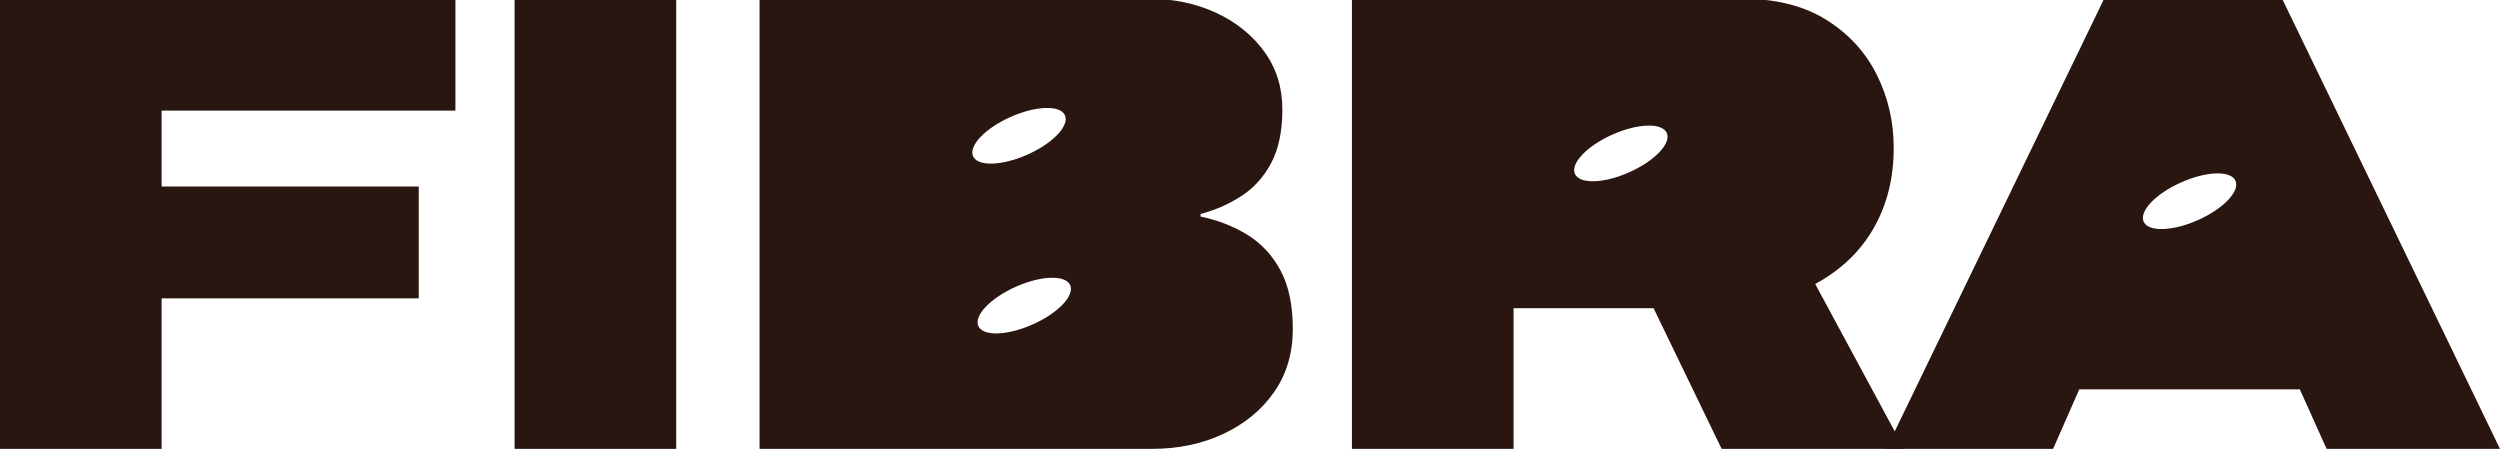
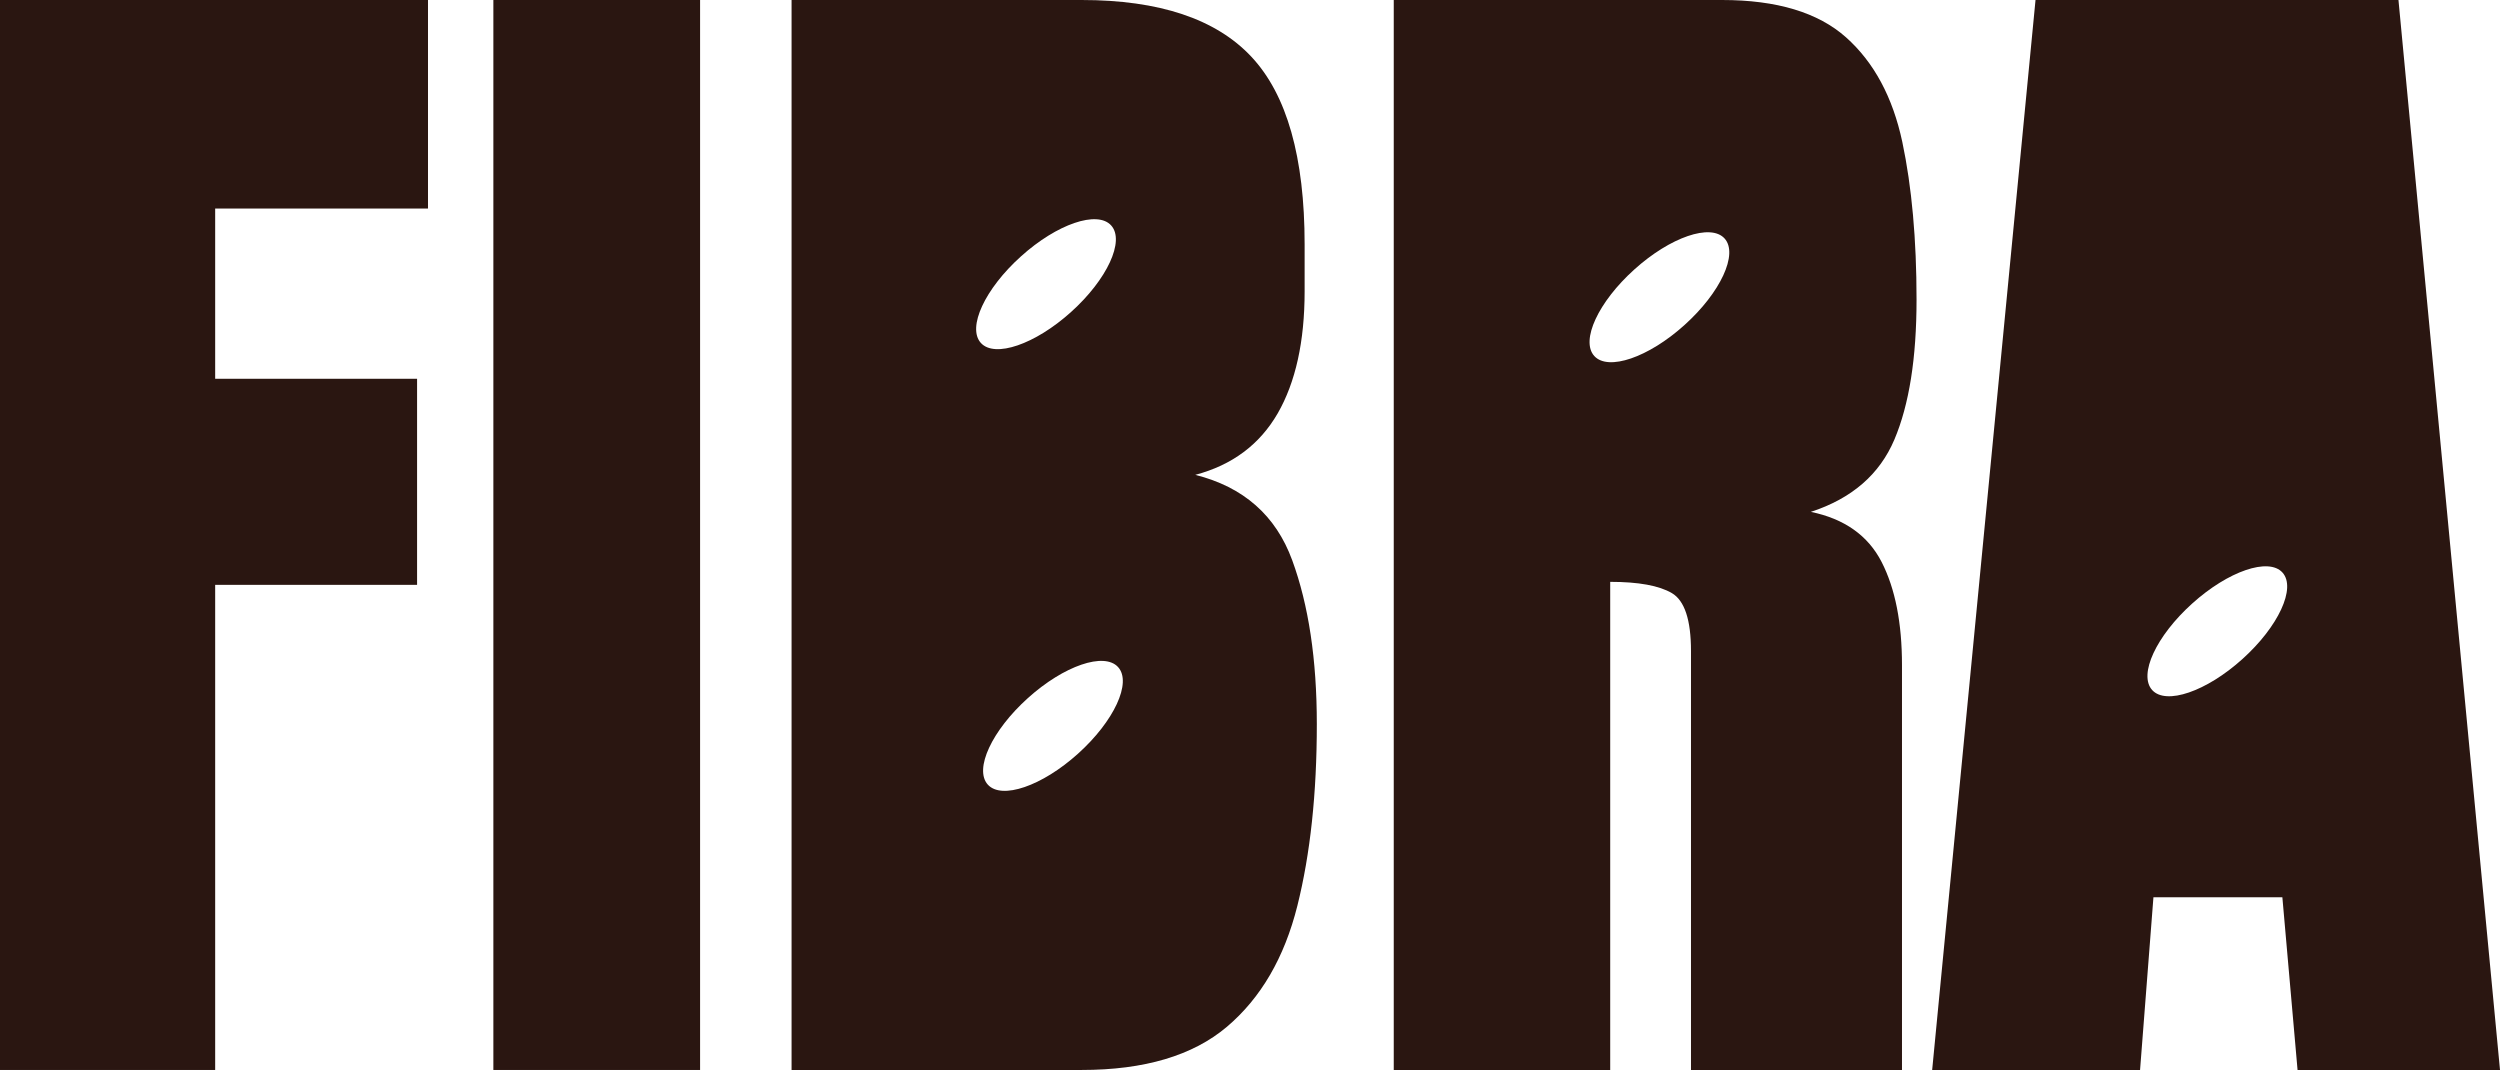
- <svg xmlns="http://www.w3.org/2000/svg" viewBox="0 0 5569.6 1000.0">
+ <svg xmlns="http://www.w3.org/2000/svg" viewBox="0 0 2336.5 1000.0">
  <g fill="#2A1611">
-     <path transform="translate(0 0)" fill-rule="evenodd" d="M0 1000V-2.9H1014.6V246.4H360.1V415.5H932.9V664.7H360.1V1000Z" />
-     <path transform="translate(1146.4 0)" fill-rule="evenodd" d="M0 1000V-2.9H360.1V1000Z" />
-     <path transform="translate(1692.2 0)" fill-rule="evenodd" d="M0 1000V-2.9H865.9Q949 -2.9 1016.8 28.4Q1084.5 59.8 1124.6 115.2Q1164.7 170.6 1164.7 243.4Q1164.7 316.3 1139.9 363Q1115.2 409.6 1073.6 436.6Q1032.1 463.6 982.5 476.7V482.5Q1039.4 494.2 1086 522.6Q1132.7 551 1160.3 602Q1188 653.1 1188 733.2Q1188 813.4 1146.5 873.2Q1105 932.9 1033.5 966.5Q962.1 1000 874.6 1000Z M680.3 256.9C690.7 280.2 653.2 319.4 596.7 344.5C540.2 369.7 486.0 371.3 475.7 348.1C465.3 324.8 502.8 285.6 559.3 260.5C615.8 235.3 670.0 233.7 680.3 256.9Z M692.0 635.2C702.4 658.5 664.9 697.7 608.4 722.8C551.9 748.0 497.7 749.6 487.4 726.4C477.0 703.1 514.5 663.9 571.0 638.8C627.5 613.6 681.7 612.0 692.0 635.2Z" />
-     <path transform="translate(3011.9 0)" fill-rule="evenodd" d="M0 1000V-2.9H868.8Q981 -2.9 1056.1 43.7Q1131.2 90.4 1169.1 166.2Q1207 242 1207 329.4Q1207 430 1162.5 508Q1118.1 586 1032.1 632.7L1230.3 1000H823.6L672 686.6H360.1V1000Z M701.4 296.2C711.8 319.5 674.3 358.7 617.8 383.8C561.3 409.0 507.1 410.6 496.8 387.4C486.4 364.1 523.9 324.9 580.4 299.8C636.9 274.6 691.1 273.0 701.4 296.2Z" />
-     <path transform="translate(4202.3 0)" fill-rule="evenodd" d="M0 1000 485.4 -2.9H881.9L1367.3 1000H981L921.3 867.3H430L371.7 1000Z M778.0 402.7C788.4 426.0 750.9 465.2 694.4 490.3C637.9 515.5 583.7 517.1 573.4 493.9C563.0 470.6 600.5 431.4 657.0 406.3C713.5 381.1 767.7 379.5 778.0 402.7Z" />
+     <path transform="translate(0 0)" fill-rule="evenodd" d="M0 1000V0H400V194.9H201.1V354H389.8V546.6H201.1V1000Z" />
+     <path transform="translate(461.1 0)" fill-rule="evenodd" d="M0 1000V0H193.2V1000Z" />
+     <path transform="translate(739.8 0)" fill-rule="evenodd" d="M0 1000V0H271Q380.1 0 429.8 53.1Q479.5 106.2 479.5 228.4V272.2Q479.5 342.6 454.3 386.4Q429 430.1 377.3 443.8Q444.9 460.8 467.9 523.6Q490.9 586.4 490.9 676.7Q490.9 773.9 472.7 846.6Q454.5 919.3 406.8 959.7Q359.1 1000 271 1000Z M298.7 210.7C311.7 225.1 294.9 261.3 261.2 291.6C227.6 321.9 189.8 334.8 176.9 320.5C163.9 306.1 180.7 269.9 214.4 239.6C248.0 209.3 285.8 196.4 298.7 210.7Z M305.2 623.5C318.2 637.9 301.4 674.1 267.7 704.4C234.1 734.7 196.3 747.6 183.4 733.3C170.4 718.9 187.2 682.7 220.9 652.4C254.5 622.1 292.3 609.2 305.2 623.5Z" />
+     <path transform="translate(1302.6 0)" fill-rule="evenodd" d="M0 1000V0H306.8Q383.5 0 422.7 34.9Q461.9 69.9 475.3 132.7Q488.6 195.5 488.6 280.1Q488.6 361.9 467.9 410.8Q447.2 459.7 389.8 478.4Q436.9 488.1 456 525.3Q475 562.5 475 621.6V1000H277.8V608.5Q277.8 564.8 259.9 554.3Q242 543.8 202.3 543.8V1000Z M309.2 222.9C322.2 237.3 305.4 273.5 271.7 303.8C238.1 334.1 200.3 347.0 187.4 332.7C174.4 318.3 191.2 282.1 224.9 251.8C258.5 221.5 296.3 208.6 309.2 222.9Z" />
+     <path transform="translate(1805.8 0)" fill-rule="evenodd" d="M0 1000 96.6 0H435.8L530.7 1000H341.5L327.3 838.6H206.8L194.3 1000Z M327.4 535.1C340.4 549.5 323.6 585.7 289.9 616.0C256.3 646.3 218.5 659.2 205.6 644.9C192.6 630.5 209.4 594.3 243.1 564.0C276.7 533.7 314.5 520.8 327.4 535.1Z" />
  </g>
</svg>
